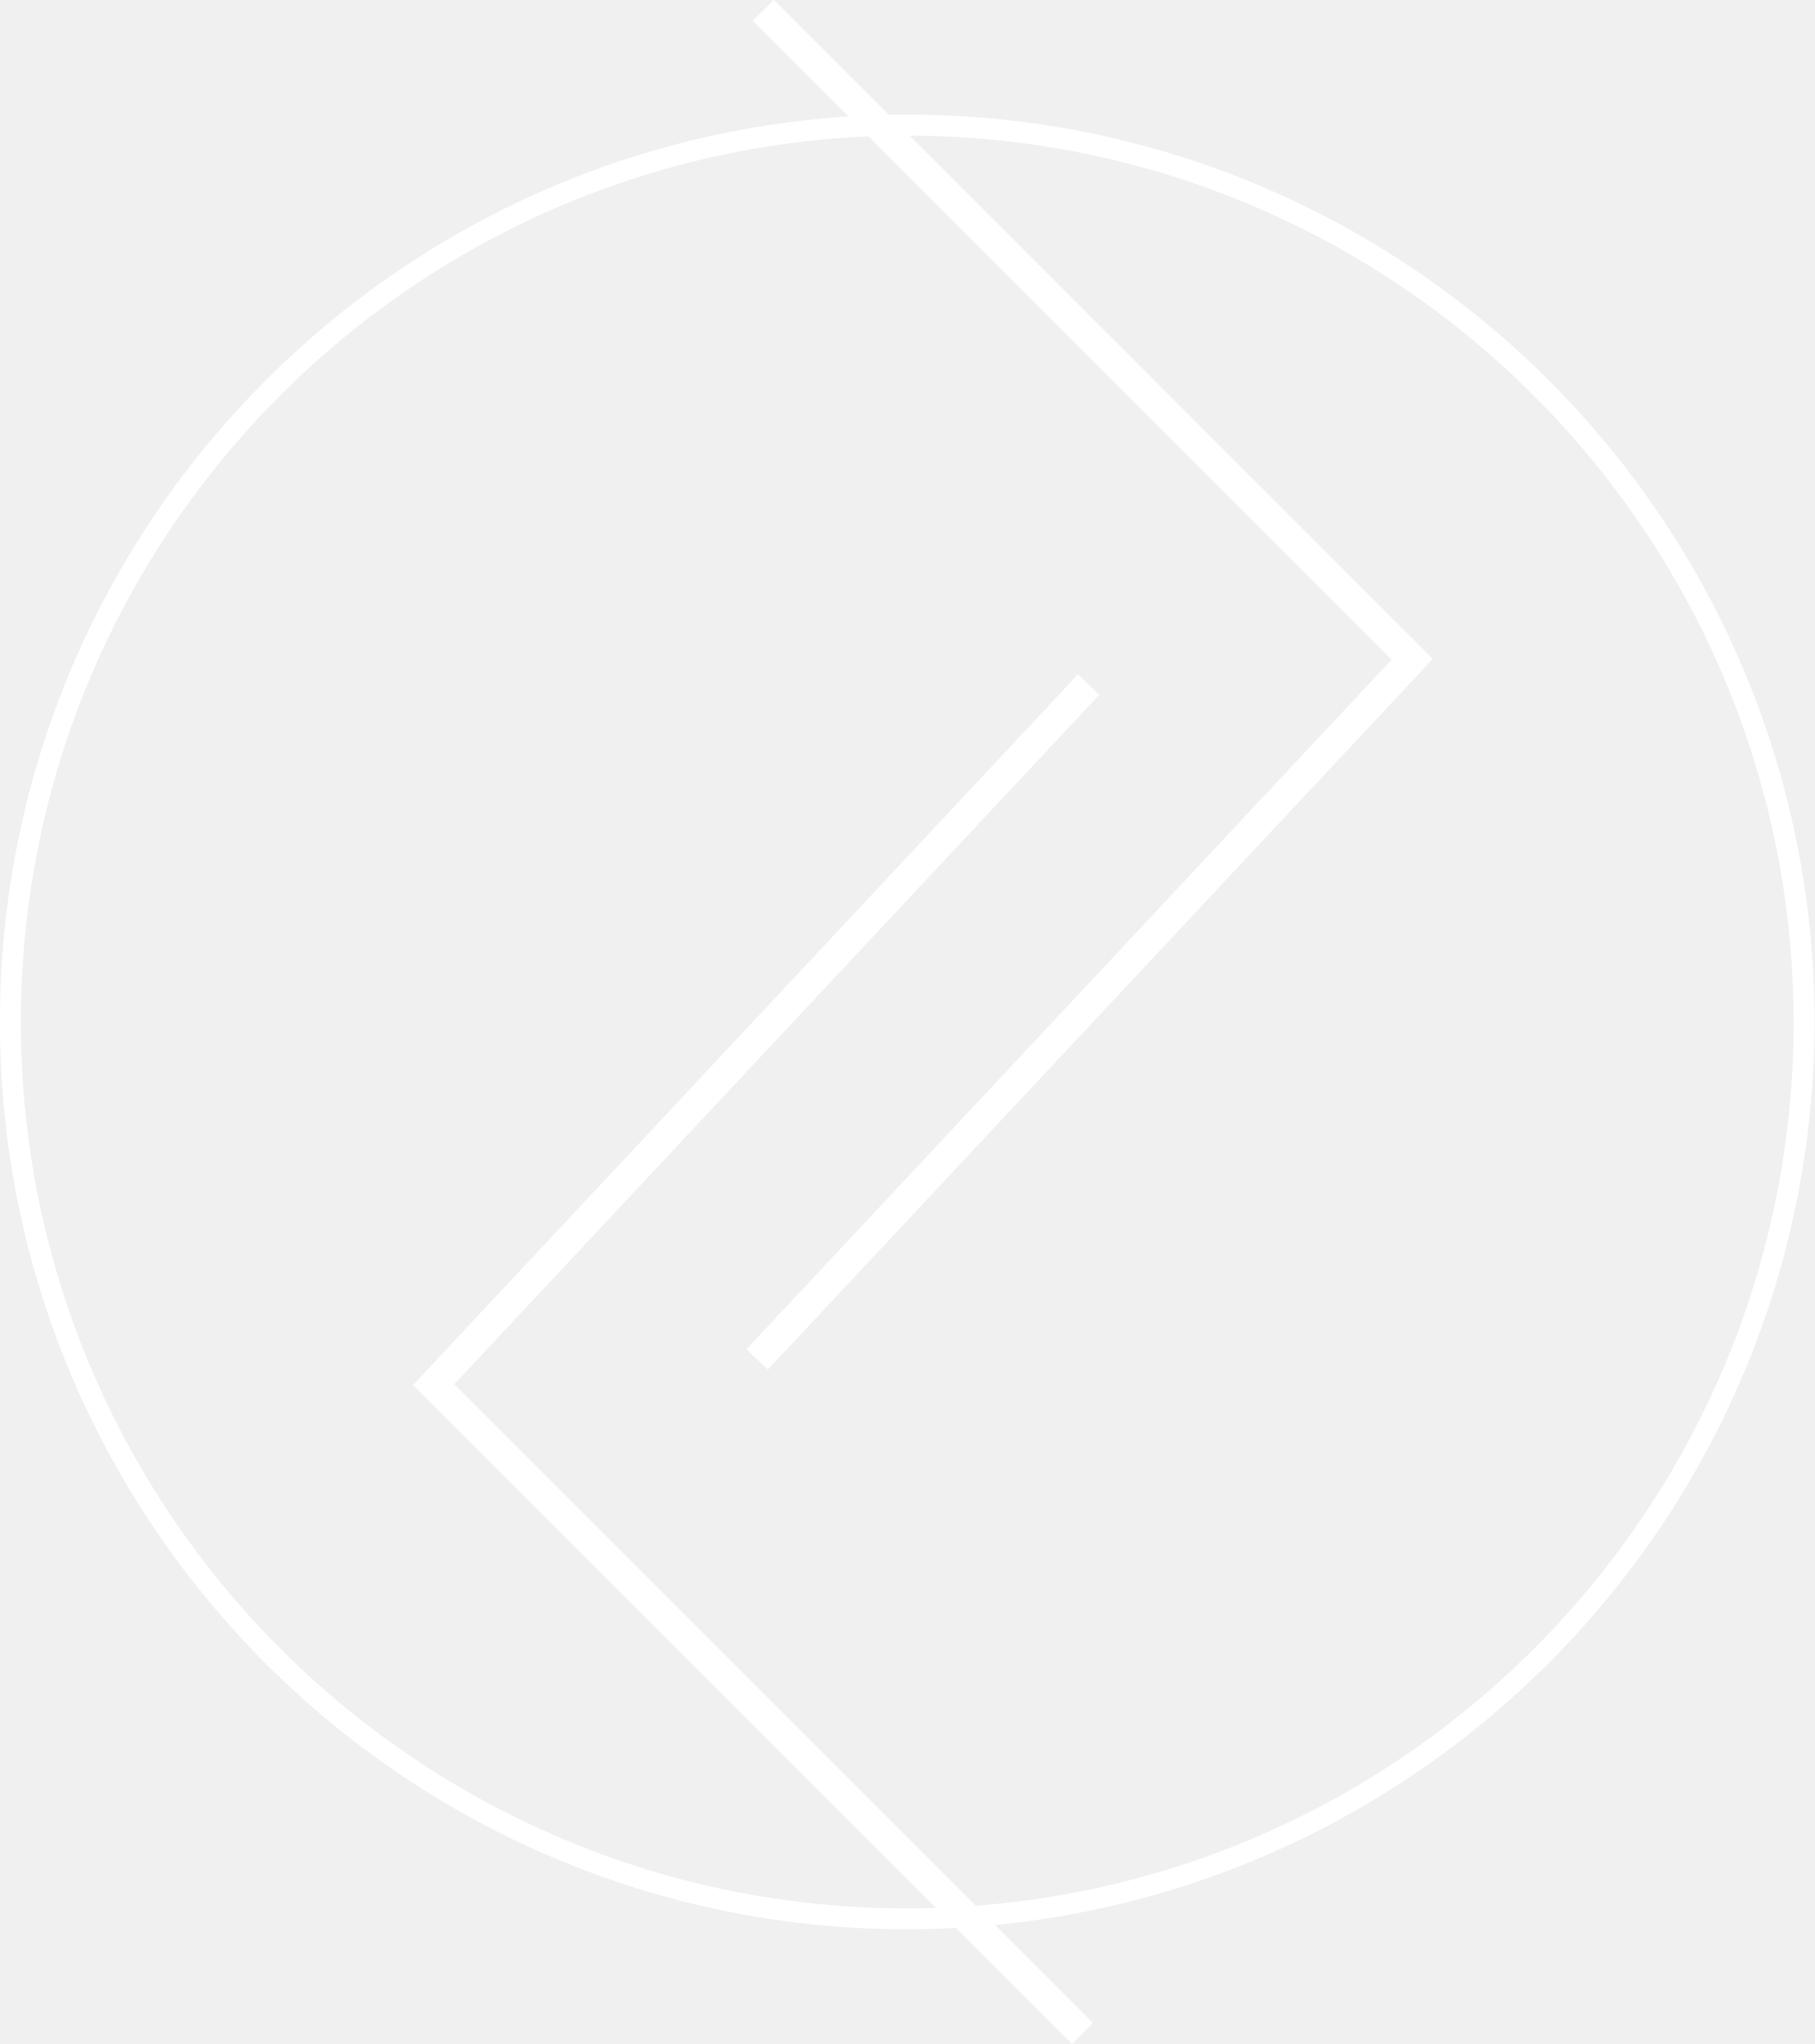
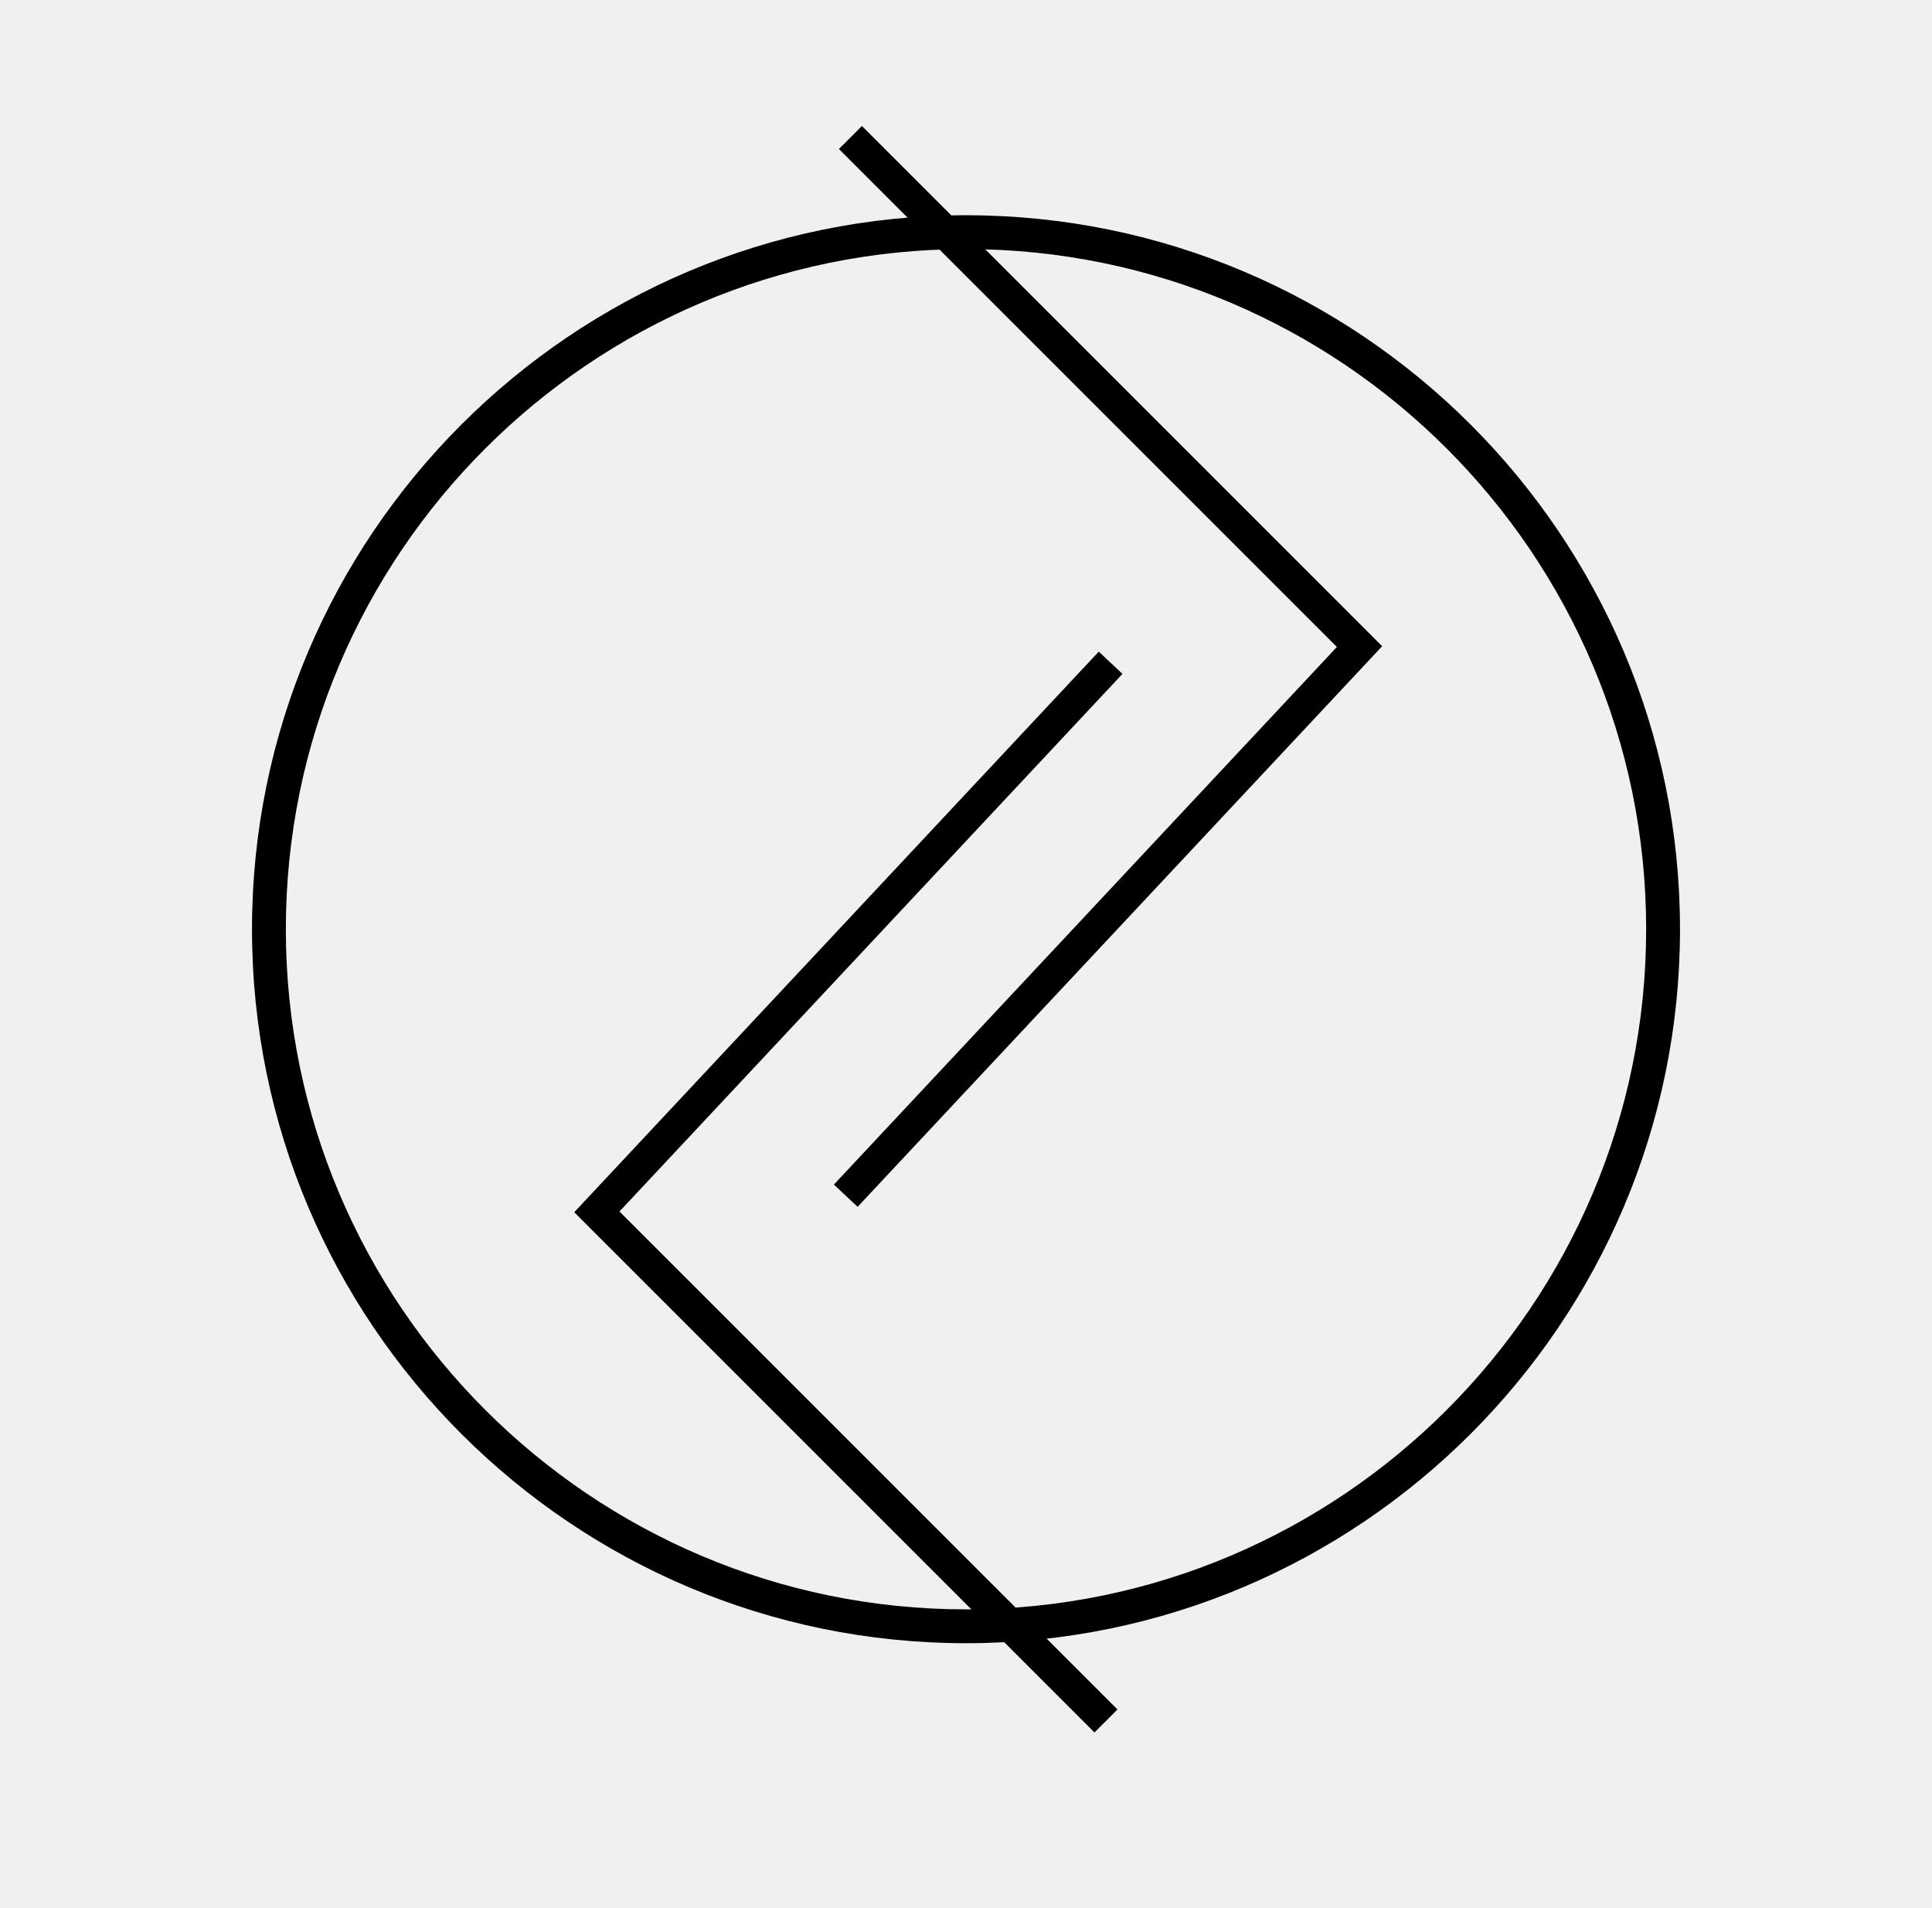
- <svg xmlns="http://www.w3.org/2000/svg" width="173.692" height="195.654" viewBox="0 0 173.692 195.654">
-   <g id="Group_60" data-name="Group 60" transform="translate(-971.954 -2039.88)">
-     <path id="Path_9" data-name="Path 9" d="M302.864,112.037l-62.629,66.936-.965-.908,61.748-66-61.13-61.13.939-.939,23.887,23.887Z" transform="translate(805.19 1990.94)" fill="#fff" stroke="#fff" stroke-width="1.5" />
-     <path id="Path_10" data-name="Path 10" d="M167.52,262.046l62.629-66.936.965.908-61.748,66,61.13,61.13-.939.939L205.67,300.2Z" transform="translate(845.019 1910.391)" fill="#fff" stroke="#fff" stroke-width="1.5" />
-     <path id="Path_11" data-name="Path 11" d="M163.456,246.052a86.6,86.6,0,1,1,86.6-86.6A86.694,86.694,0,0,1,163.456,246.052Zm0-171.7a85.1,85.1,0,1,0,85.1,85.1A85.2,85.2,0,0,0,163.456,74.355Z" transform="translate(895.344 1978.251)" fill="#fff" stroke="#fff" stroke-width="0.5" />
+ <svg xmlns="http://www.w3.org/2000/svg" id="Layer_1" viewBox="0 0 552 545">
+   <g>
+     <polygon points="390.58 184.71 244.89 340.42 242.64 338.31 386.29 184.78 244.08 42.57 246.26 40.39 301.83 95.96 390.58 184.71" />
+     <polygon points="245.03 344.82 238.25 338.46 381.97 184.85 239.69 42.57 246.26 36 394.9 184.64 245.03 344.82" />
+   </g>
+   <g>
+     <polygon points="168.39 346.29 314.08 190.58 316.33 192.69 172.67 346.22 314.88 488.43 312.7 490.61 257.14 435.04 168.39 346.29" />
+     <polygon points="312.71 495 164.07 346.36 313.93 186.18 320.71 192.54 176.99 346.15 319.28 488.43 312.71 495" />
+   </g>
+   <g>
+     <path d="M276,466.4c-110.78,0-200.9-90.13-200.9-200.9S165.22,64.6,276,64.6s200.9,90.13,200.9,200.9-90.13,200.9-200.9,200.9Zm0-398.33c-108.86,0-197.43,88.57-197.43,197.43s88.57,197.43,197.43,197.43,197.43-88.57,197.43-197.43-88.57-197.43-197.43-197.43Z" />
+     <path d="M276,469.5c-112.49,0-204-91.51-204-204S163.51,61.5,276,61.5s204,91.51,204,204-91.51,204-204,204Zm0-398.33c-107.16,0-194.33,87.18-194.33,194.33s87.18,194.33,194.33,194.33,194.33-87.18,194.33-194.33-87.18-194.33-194.33-194.33Z" />
  </g>
</svg>
